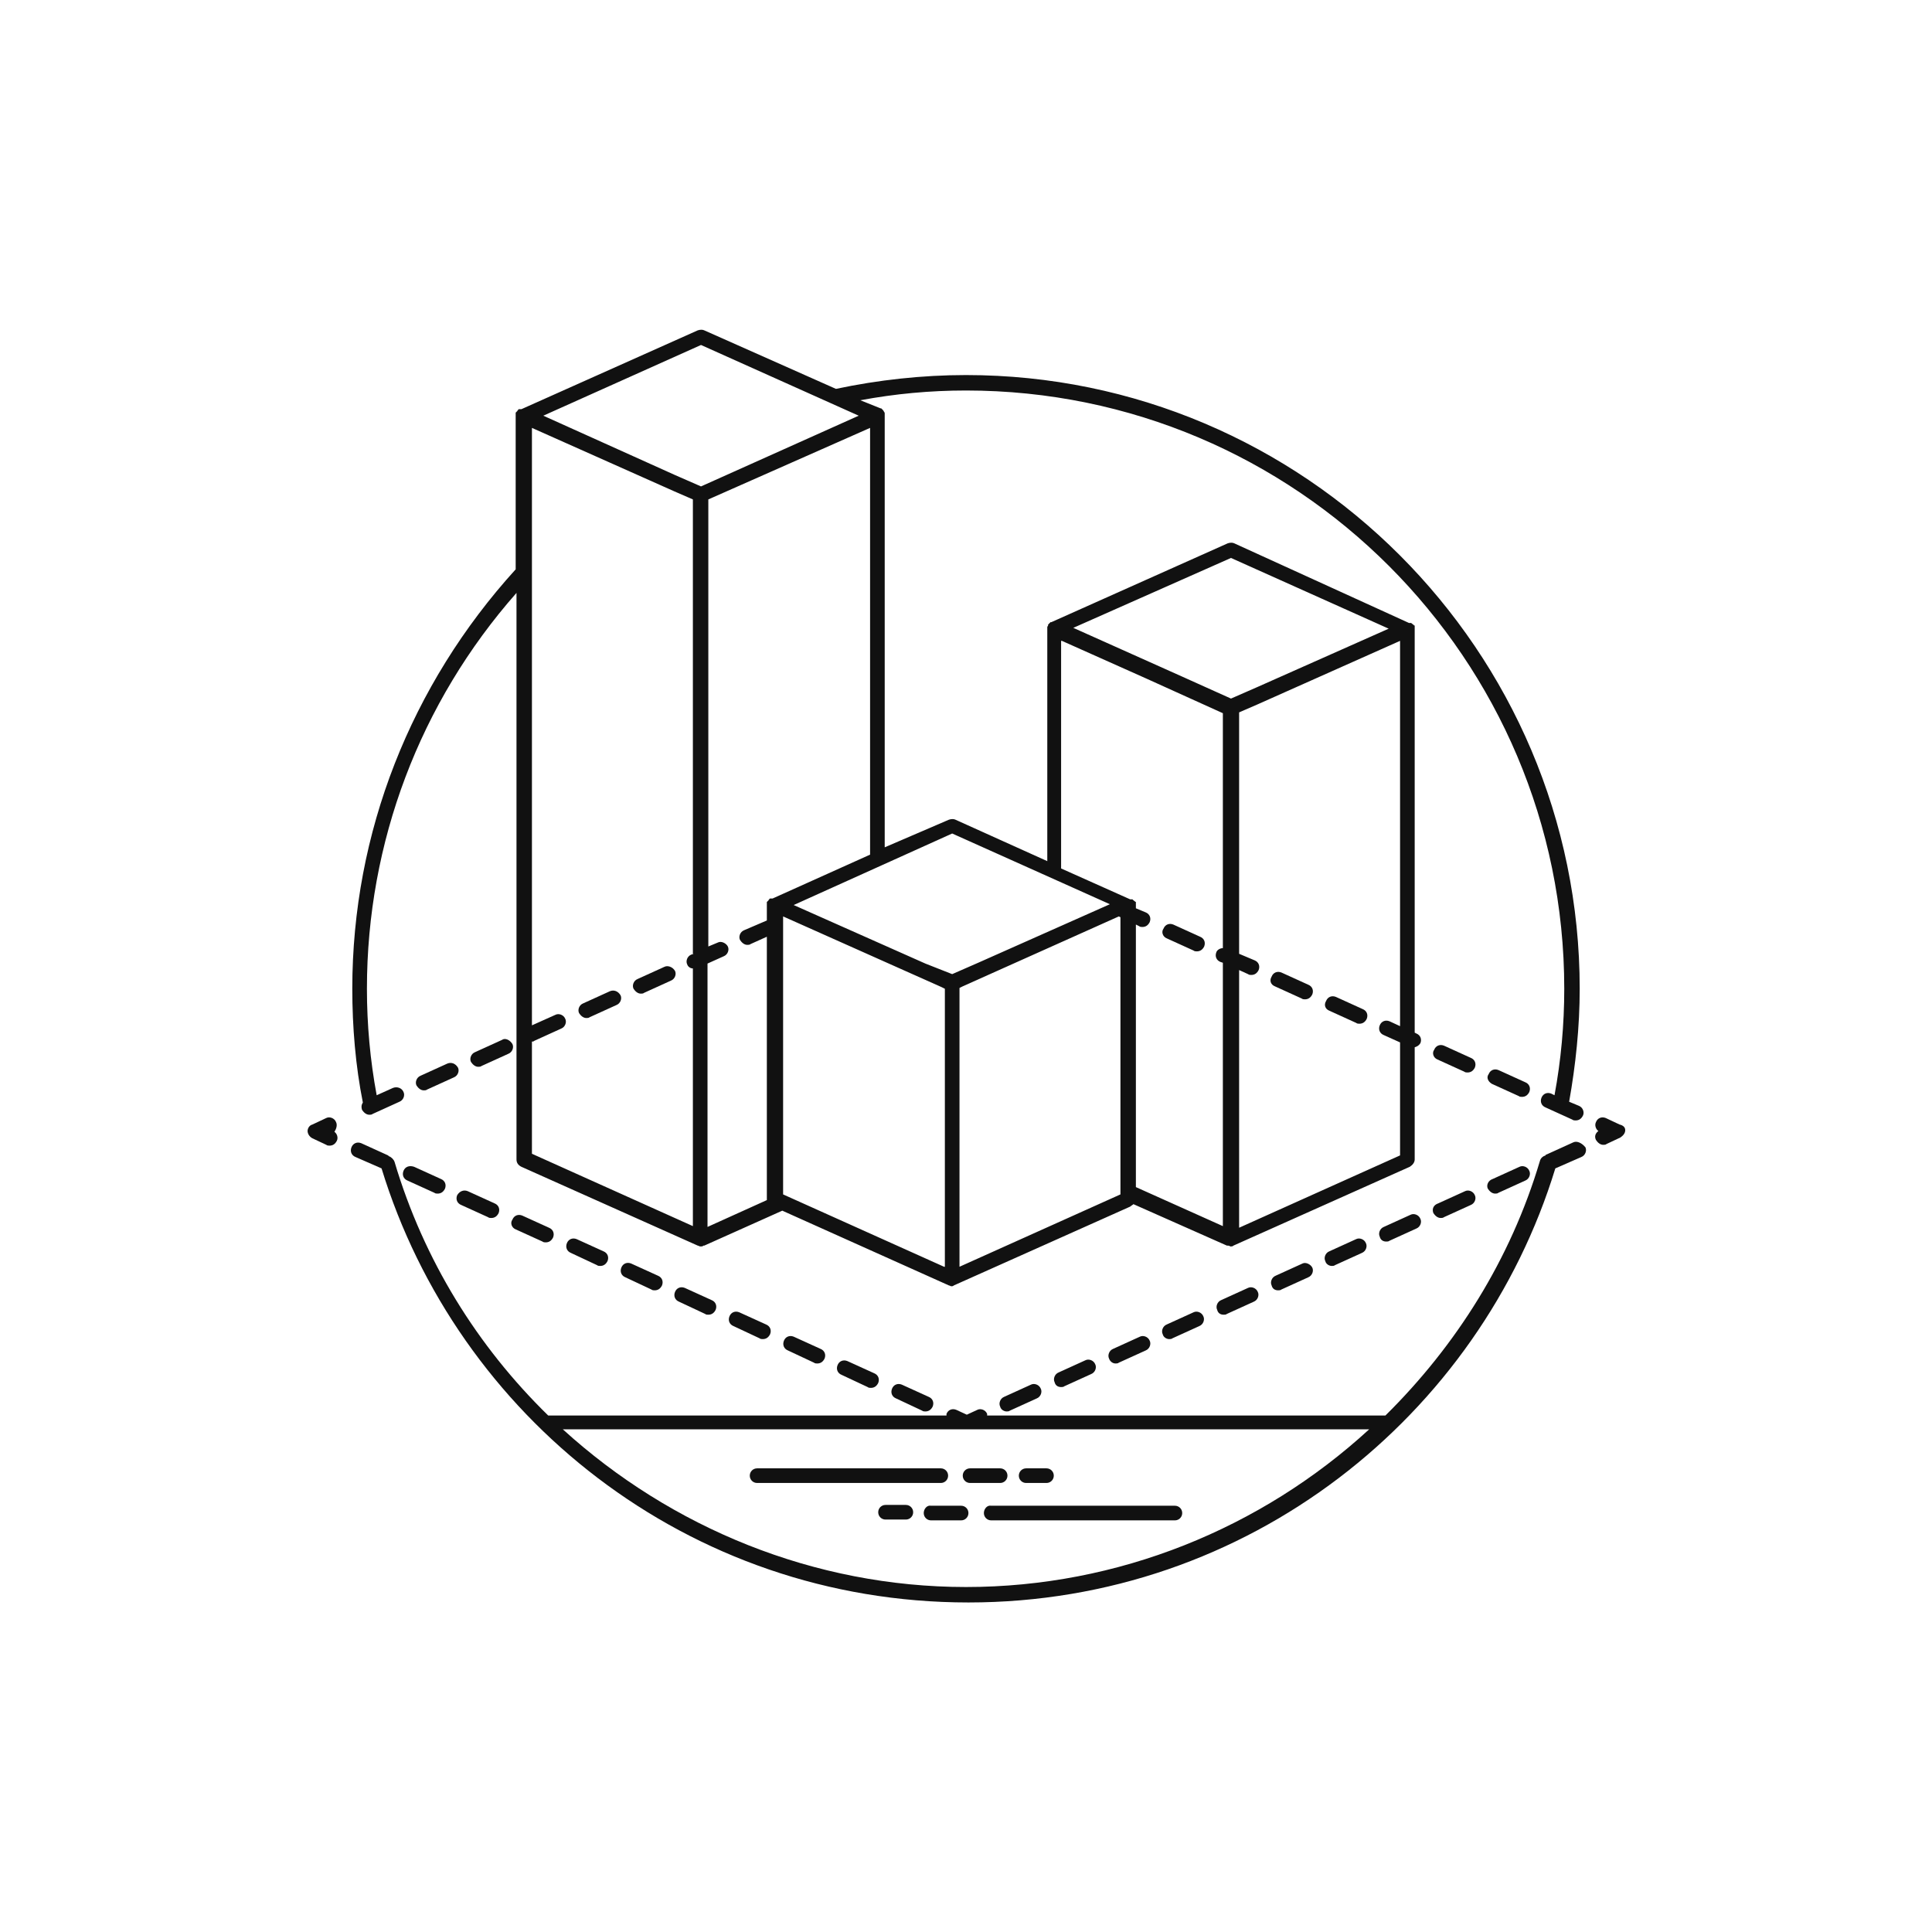
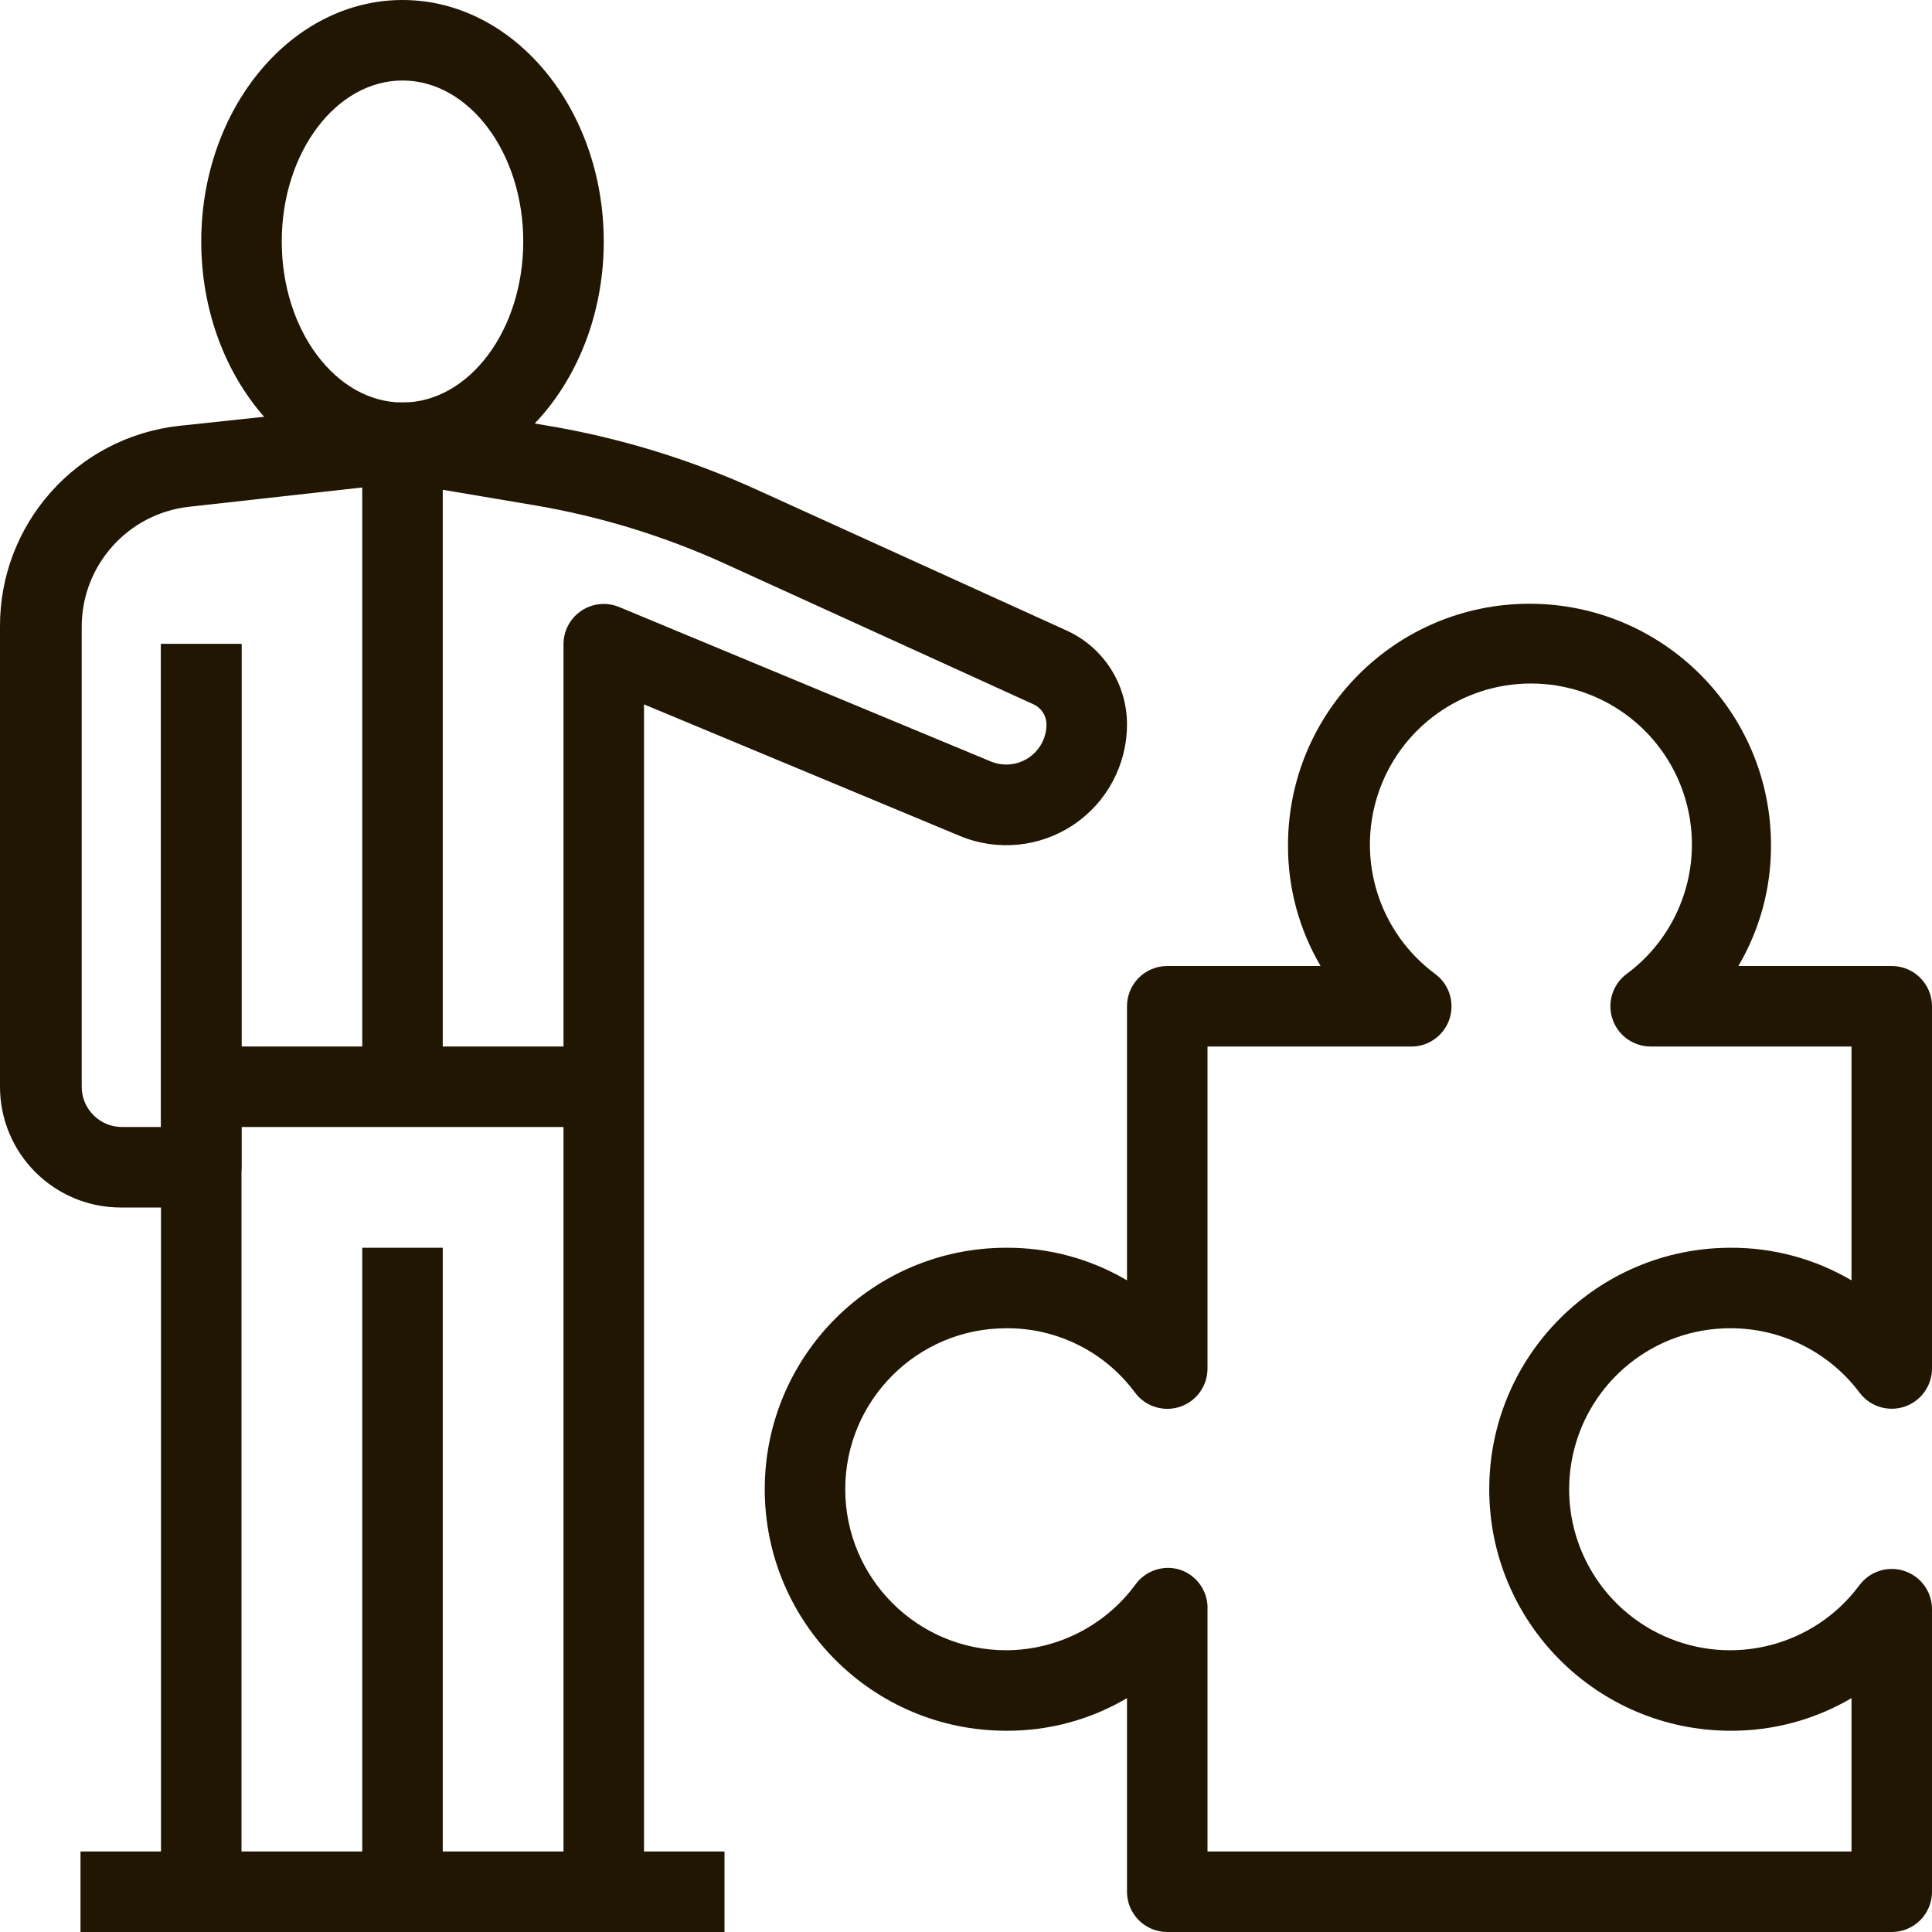
- <svg xmlns="http://www.w3.org/2000/svg" width="100" height="100">
-   <svg fill="#111" transform="matrix(.69 0 0 .69 15.5 15.5)" viewBox="0 0 164 164">
-     <path d="M56.3 145.6h22.6c.5 0 .9-.4.9-.9s-.4-.9-.9-.9H56.3c-.5 0-.9.4-.9.9s.4.9.9.9zM82.5 145.6h3.7c.5 0 .9-.4.9-.9s-.4-.9-.9-.9h-3.7c-.5 0-.9.4-.9.9s.4.9.9.9zM89.4 145.6h2.5c.5 0 .9-.4.9-.9s-.4-.9-.9-.9h-2.5c-.5 0-.9.4-.9.9s.4.9.9.9zM84.2 149.3c0 .5.4.9.9.9h22.6c.5 0 .9-.4.9-.9s-.4-.9-.9-.9H85.1c-.5-.1-.9.4-.9.9zM76.8 149.3c0 .5.4.9.9.9h3.7c.5 0 .9-.4.9-.9s-.4-.9-.9-.9h-3.7c-.5-.1-.9.4-.9.9zM74.6 148.3h-2.5c-.5 0-.9.4-.9.9s.4.9.9.9h2.5c.5 0 .9-.4.9-.9s-.4-.9-.9-.9zM44.9 82.1l-3.3 1.5c-.5.2-.7.8-.5 1.2.2.3.5.6.9.6.1 0 .3 0 .4-.1l3.3-1.5c.5-.2.7-.8.5-1.2-.3-.5-.9-.7-1.3-.5zM24.9 91.1l-3.3 1.5c-.5.2-.7.8-.5 1.2.2.3.5.6.9.6.1 0 .3 0 .4-.1l3.3-1.5c.5-.2.7-.8.5-1.2-.3-.5-.9-.8-1.3-.5zM38.2 85.1l-3.3 1.5c-.5.2-.7.8-.5 1.2.2.3.5.6.9.6.1 0 .3 0 .4-.1l3.3-1.5c.5-.2.7-.8.5-1.2-.3-.5-.8-.7-1.3-.5zM18.2 94l-3.3 1.5c-.5.2-.7.8-.5 1.2.2.3.5.6.9.6.1 0 .3 0 .4-.1l3.3-1.5c.5-.2.7-.8.5-1.2-.3-.5-.8-.7-1.3-.5zM4.5 101.2c-.2-.5-.8-.7-1.2-.5l-1.7.8c-.4.1-.6.5-.6.8s.2.7.6.9l1.7.8c.1.1.3.1.4.1.4 0 .7-.2.9-.6.2-.4 0-.9-.3-1.1.2-.3.4-.8.2-1.2zM76.6 136.7c.1.1.3.1.4.1.4 0 .7-.2.9-.6.2-.5 0-1-.5-1.2l-3.3-1.5c-.5-.2-1 0-1.2.5-.2.5 0 1 .5 1.2l3.2 1.5zM56.6 127.8c.1.1.3.1.4.1.4 0 .7-.2.9-.6.2-.5 0-1-.5-1.2l-3.3-1.5c-.5-.2-1 0-1.2.5-.2.5 0 1 .5 1.2l3.2 1.5zM43.3 121.8c.1.1.3.1.4.1.4 0 .7-.2.9-.6.2-.5 0-1-.5-1.2l-3.3-1.5c-.5-.2-1 0-1.2.5-.2.5 0 1 .5 1.2l3.2 1.5zM63.3 130.8c.1.1.3.1.4.1.4 0 .7-.2.9-.6.2-.5 0-1-.5-1.2l-3.3-1.5c-.5-.2-1 0-1.2.5-.2.5 0 1 .5 1.2l3.2 1.5zM69.9 133.8c.1.1.3.1.4.1.4 0 .7-.2.9-.6.2-.5 0-1-.5-1.2l-3.3-1.5c-.5-.2-1 0-1.2.5s0 1 .5 1.2l3.2 1.5zM36.6 118.8c.1.1.3.1.4.1.4 0 .7-.2.9-.6.2-.5 0-1-.5-1.2l-3.3-1.5c-.5-.2-1 0-1.2.5-.2.5 0 1 .5 1.2l3.2 1.5zM26.6 114.4l3.3 1.5c.1.1.3.1.4.1.4 0 .7-.2.9-.6.2-.5 0-1-.5-1.2l-3.3-1.5c-.5-.2-1 0-1.2.5-.3.4-.1 1 .4 1.2zM19.4 110.2c-.2.5 0 1 .5 1.2l3.3 1.5c.1.1.3.1.4.1.4 0 .7-.2.9-.6.2-.5 0-1-.5-1.2l-3.3-1.5c-.5-.2-1 0-1.3.5zM49.9 124.8c.1.1.3.1.4.1.4 0 .7-.2.9-.6.2-.5 0-1-.5-1.2l-3.3-1.5c-.5-.2-1 0-1.2.5-.2.5 0 1 .5 1.2l3.2 1.5zM12.8 107.2c-.2.5 0 1 .5 1.2l3.3 1.5c.1.1.3.1.4.1.4 0 .7-.2.9-.6.2-.5 0-1-.5-1.2l-3.3-1.5c-.6-.2-1.1 0-1.3.5z" />
-     <path d="M156.7 103.7l-3.3 1.5s-.1 0-.1.1c-.3.1-.6.3-.7.7-3.6 12.1-10.3 22.7-19 31.3h-49v-.2c-.2-.5-.8-.7-1.2-.5l-1.3.6-1.3-.6c-.5-.2-1 0-1.2.5v.2h-49c-8.7-8.5-15.3-19.1-18.9-31.2-.1-.3-.4-.6-.7-.7l-.1-.1-3.3-1.5c-.5-.2-1 0-1.2.5-.2.5 0 1 .5 1.2l3.2 1.4c9.3 30.4 37.6 53.4 72.2 53.4 34.5 0 62.9-23 72.2-53.4l3.2-1.4c.5-.2.7-.8.5-1.2-.5-.6-1.1-.8-1.5-.6zM82 158.4c-18.7 0-36.3-7.3-49.6-19.4h99.2c-13.3 12.2-30.9 19.4-49.6 19.4z" />
-     <path d="M113.7 124.9c.1 0 .3 0 .4-.1l3.3-1.5c.5-.2.7-.8.5-1.2-.2-.5-.8-.7-1.2-.5l-3.3 1.5c-.5.2-.7.8-.5 1.2.1.4.4.6.8.6zM120.4 121.9c.1 0 .3 0 .4-.1l3.3-1.5c.5-.2.7-.8.5-1.2s-.8-.7-1.2-.5l-3.3 1.5c-.5.2-.7.8-.5 1.2.1.4.4.6.8.6zM127 118.9c.1 0 .3 0 .4-.1l3.3-1.5c.5-.2.7-.8.5-1.2-.2-.5-.8-.7-1.2-.5l-3.3 1.5c-.5.2-.7.8-.5 1.2.1.4.5.6.8.6zM133.7 115.9c.1 0 .3 0 .4-.1l3.3-1.5c.5-.2.7-.8.5-1.2-.2-.5-.8-.7-1.2-.5l-3.3 1.5c-.5.2-.7.8-.5 1.2.1.4.4.6.8.6zM146.2 109.4c.2.3.5.6.9.6.1 0 .3 0 .4-.1l3.3-1.5c.5-.2.7-.8.5-1.2-.2-.5-.8-.7-1.2-.5l-3.3 1.5c-.6.2-.8.8-.6 1.2zM139.5 112.4c.2.3.5.6.9.6.1 0 .3 0 .4-.1l3.3-1.5c.5-.2.7-.8.5-1.2-.2-.5-.8-.7-1.2-.5l-3.3 1.5c-.6.2-.8.7-.6 1.2zM87 136.8c.1 0 .3 0 .4-.1l3.3-1.5c.5-.2.7-.8.5-1.2-.2-.5-.8-.7-1.2-.5l-3.3 1.5c-.5.2-.7.8-.5 1.2.1.4.5.6.8.6zM93.7 133.8c.1 0 .3 0 .4-.1l3.3-1.5c.5-.2.7-.8.5-1.2-.2-.5-.8-.7-1.2-.5l-3.3 1.5c-.5.2-.7.8-.5 1.2.1.4.4.6.8.6zM100.4 130.9c.1 0 .3 0 .4-.1l3.3-1.5c.5-.2.7-.8.5-1.2-.2-.5-.8-.7-1.2-.5l-3.3 1.5c-.5.2-.7.8-.5 1.2.1.3.4.6.8.6zM107 127.9c.1 0 .3 0 .4-.1l3.3-1.5c.5-.2.7-.8.5-1.2-.2-.5-.8-.7-1.2-.5l-3.3 1.5c-.5.2-.7.8-.5 1.2.1.4.5.6.8.6zM162.4 101.5l-1.7-.8c-.5-.2-1 0-1.2.5-.2.4 0 .9.3 1.1-.4.3-.5.7-.3 1.1.2.3.5.6.9.6.1 0 .3 0 .4-.1l1.7-.8c.3-.2.6-.5.6-.9s-.3-.6-.7-.7zM157.4 99.2l-1.2-.5c.8-4.5 1.3-9.2 1.3-13.9 0-41.6-33.9-75.5-75.5-75.5-5.4 0-10.8.6-16 1.7L49.8 3.8c-.2-.1-.5-.1-.8 0l-21.7 9.7h-.1-.1-.1s-.1 0-.1.1l-.1.1s0 .1-.1.1c0 0 0 .1-.1.1v19.3C13.7 47.4 6.5 65.6 6.5 84.8c0 4.7.4 9.5 1.3 14-.2.3-.2.6-.1.9.2.3.5.6.9.6.1 0 .3 0 .4-.1l3.3-1.5c.5-.2.7-.8.5-1.2-.2-.5-.8-.7-1.3-.5l-2 .9c-.8-4.3-1.2-8.7-1.2-13.1 0-18 6.5-35.2 18.4-48.7v69.7c0 .4.2.7.6.9l21.7 9.7c.1 0 .2.1.3.1h.1c.1 0 .2 0 .3-.1h.1l9.6-4.3 20.5 9.2c.1 0 .2.1.3.1.1 0 .2 0 .3-.1l21.7-9.7c.1-.1.3-.2.4-.3l11.5 5.1h.1c.1 0 .2 0 .3.1h.1c.1 0 .2 0 .3-.1l21.7-9.7c.3-.2.6-.5.6-.9V92c.3-.1.5-.2.7-.5.2-.5 0-1-.5-1.2l-.2-.1V40.5v-.2-.1c0-.1 0-.1-.1-.1 0 0 0-.1-.1-.1l-.1-.1s-.1 0-.1-.1h-.1-.1-.1L115 30c-.2-.1-.5-.1-.8 0l-21.7 9.7h-.1l-.1.1-.1.1-.1.1v.1c0 .1-.1.1-.1.2V69.1L80.7 64c-.2-.1-.5-.1-.8 0L72 67.4V14.3 14c0-.1-.1-.2-.1-.2 0-.1-.1-.1-.1-.2 0 0-.1 0-.1-.1 0 0-.1 0-.1-.1h-.1l-2.5-1c4.3-.8 8.6-1.2 13-1.2 40.6 0 73.6 33 73.6 73.6 0 4.4-.4 8.8-1.2 13.1l-.4-.2c-.5-.2-1 0-1.2.5-.2.5 0 1 .5 1.2l3.3 1.5c.1.1.3.1.4.1.4 0 .7-.2.9-.6.2-.4 0-1-.5-1.2zM48.5 80.5l-.3.1c-.5.2-.7.8-.5 1.2.1.3.4.5.7.5V114l-19.8-8.9V91.3c.1 0 .2 0 .3-.1l3.3-1.5c.5-.2.7-.8.5-1.2-.2-.5-.8-.7-1.2-.5l-2.9 1.3V15.8l17.5 7.8 2.3 1v55.9zm.9-57.5l-3.2-1.4L30 14.3l19.4-8.7 19.4 8.7L49.4 23zm29.9 96l-19.8-8.9V75.9L79 84.6l.4.2V119zm21.7-9.1v.2L81.2 119V84.7l.4-.2 19.2-8.6.2.1v33.9zm34.4-20.5l-1.3-.6c-.5-.2-1 0-1.2.5-.2.5 0 1 .5 1.2l2 .9v13.9l-19.8 8.9V82.5l1.1.5c.1.1.3.1.4.1.4 0 .7-.2.9-.6.2-.5 0-1-.5-1.2l-1.9-.8V50.8l2.3-1 17.5-7.8v47.4zm-20.8-57.6l19.4 8.7-16.2 7.2-3.2 1.4-6-2.7-13.4-6 19.4-8.6zM93.8 42l10.3 4.6 9.5 4.3v28.9c-.3 0-.7.2-.8.5-.2.5 0 1 .5 1.2l.3.1V114l-10.7-4.8V76.9l.4.2c.1.1.3.1.4.1.4 0 .7-.2.9-.6.2-.5 0-1-.5-1.2l-1.2-.5v-.4-.2-.1c0-.1 0-.1-.1-.1 0 0 0-.1-.1-.1l-.1-.1s-.1 0-.1-.1h-.1-.1-.1L93.7 70V42zM80.3 65.7l19.4 8.7-16.2 7.2-3.2 1.4-3.3-1.3-16.2-7.2 19.5-8.8zM70.2 15.8v52.5l-12 5.4h-.1-.1-.1s-.1 0-.1.1l-.1.1s0 .1-.1.1c0 0 0 .1-.1.1v2.3l-2.8 1.2c-.5.2-.7.8-.5 1.2.2.3.5.6.9.6.1 0 .3 0 .4-.1l2-.9v32.4l-7.3 3.3V81.7l2-.9c.5-.2.7-.8.5-1.2s-.8-.7-1.2-.5l-1.2.5v-55l19.9-8.8z" />
-     <path d="M106.7 78.6l3.3 1.5c.1.1.3.1.4.1.4 0 .7-.2.9-.6.2-.5 0-1-.5-1.2l-3.3-1.5c-.5-.2-1 0-1.2.5-.3.4-.1 1 .4 1.2zM120 84.5l3.3 1.5c.1.1.3.1.4.1.4 0 .7-.2.9-.6.2-.5 0-1-.5-1.2l-3.3-1.5c-.5-.2-1 0-1.2.5-.3.5-.1 1 .4 1.2zM140 93.5l3.3 1.5c.1.1.3.1.4.1.4 0 .7-.2.9-.6.2-.5 0-1-.5-1.2l-3.3-1.5c-.5-.2-1 0-1.2.5-.3.4-.1 1 .4 1.2zM126.7 87.5L130 89c.1.1.3.1.4.1.4 0 .7-.2.9-.6.2-.5 0-1-.5-1.2l-3.3-1.5c-.5-.2-1 0-1.2.5-.3.5-.1 1 .4 1.2zM146.7 96.5L150 98c.1.1.3.1.4.1.4 0 .7-.2.9-.6.2-.5 0-1-.5-1.2l-3.3-1.5c-.5-.2-1 0-1.2.5-.3.4-.1.9.4 1.2z" />
-   </svg>
+ <svg xmlns="http://www.w3.org/2000/svg" viewBox="0 0 48 48">
+   <defs>
+     <style>.cls-1{fill:#201602}</style>
+   </defs>
+   <g id="Layer_2" data-name="Layer 2">
+     <g id="layer_1-2" data-name="layer 1">
+       <path class="cls-1" d="M47 48H29a1 1 0 0 1-1-1v-4.81a5.84 5.84 0 0 1-3 .81 6 6 0 0 1 0-12 5.84 5.84 0 0 1 3 .81V25a1 1 0 0 1 1-1h3.81a5.87 5.87 0 0 1-.81-3 6 6 0 0 1 12 0 5.87 5.87 0 0 1-.81 3H47a1 1 0 0 1 1 1v9a1 1 0 0 1-1.8.6A4 4 0 0 0 43 33a4 4 0 1 0 3.2 6.38A1 1 0 0 1 48 40v7a1 1 0 0 1-1 1zm-17-2h16v-3.81a5.87 5.87 0 0 1-3 .81 6 6 0 0 1 0-12 5.87 5.87 0 0 1 3 .81V26h-5a1 1 0 0 1-.59-1.8 4 4 0 1 0-4.75 0A1 1 0 0 1 35 26h-5v8a1 1 0 0 1-.68.95 1 1 0 0 1-1.12-.35A3.94 3.94 0 0 0 25 33a4 4 0 0 0 0 8 4 4 0 0 0 3.2-1.62 1 1 0 0 1 1.12-.38 1 1 0 0 1 .68 1zM10 12c-2.76 0-5-2.69-5-6s2.24-6 5-6 5 2.69 5 6-2.24 6-5 6zm0-10C8.35 2 7 3.79 7 6s1.35 4 3 4 3-1.79 3-4-1.35-4-3-4zM2 46h16v2H2z" />
+       <path class="cls-1" d="M4 16h2v31H4zM9 31h2v16H9z" />
+       <path class="cls-1" d="M16 47h-2V16a1 1 0 0 1 .45-.83 1 1 0 0 1 .93-.09l9.24 3.84A1 1 0 0 0 26 18a.55.55 0 0 0-.32-.5L18 14a19.12 19.12 0 0 0-4.74-1.45L10 12l-5.3.59a3 3 0 0 0-2.67 3V27a1 1 0 0 0 1 1H4V16h2v13a1 1 0 0 1-1 1H3a3 3 0 0 1-3-3V15.58a5 5 0 0 1 4.45-5L9.89 10h.27l3.41.57a20.9 20.9 0 0 1 5.24 1.6l7.7 3.5A2.56 2.56 0 0 1 28 18a3 3 0 0 1-4.15 2.77L16 17.5z" />
+       <path class="cls-1" d="M5 26h10v2H5z" />
+       <path class="cls-1" d="M9 11h2v16H9z" />
+     </g>
+   </g>
</svg>
